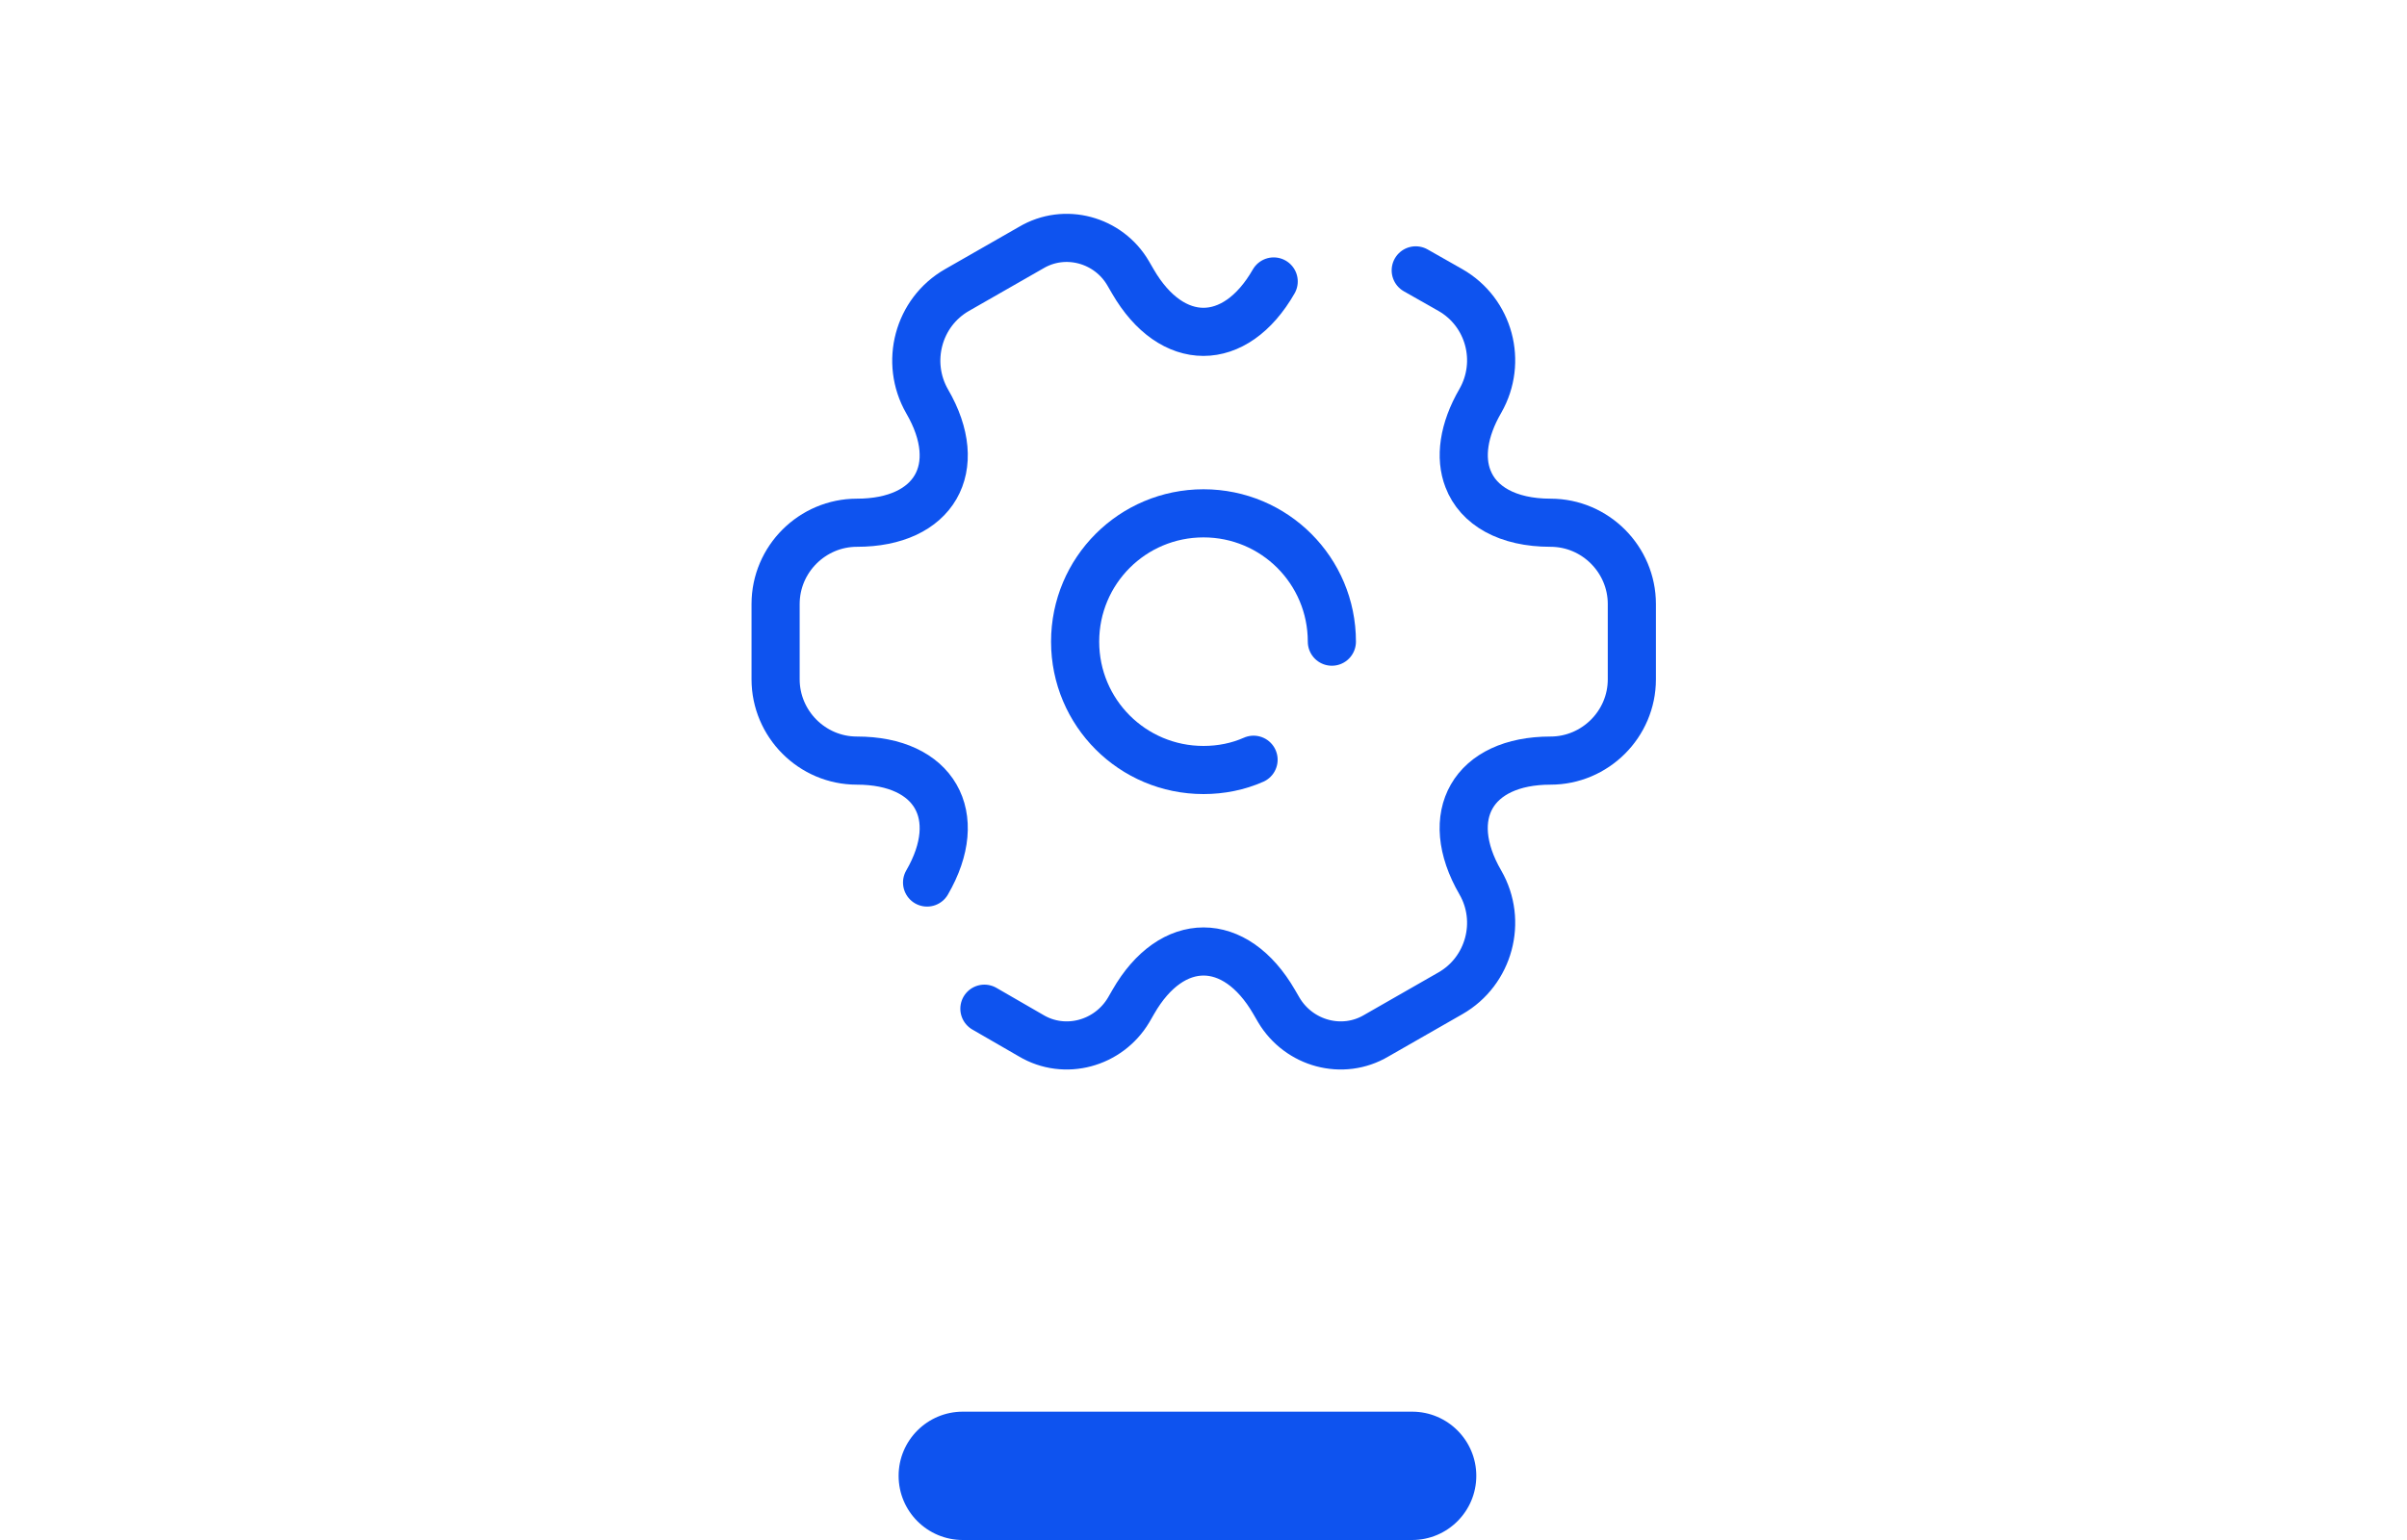
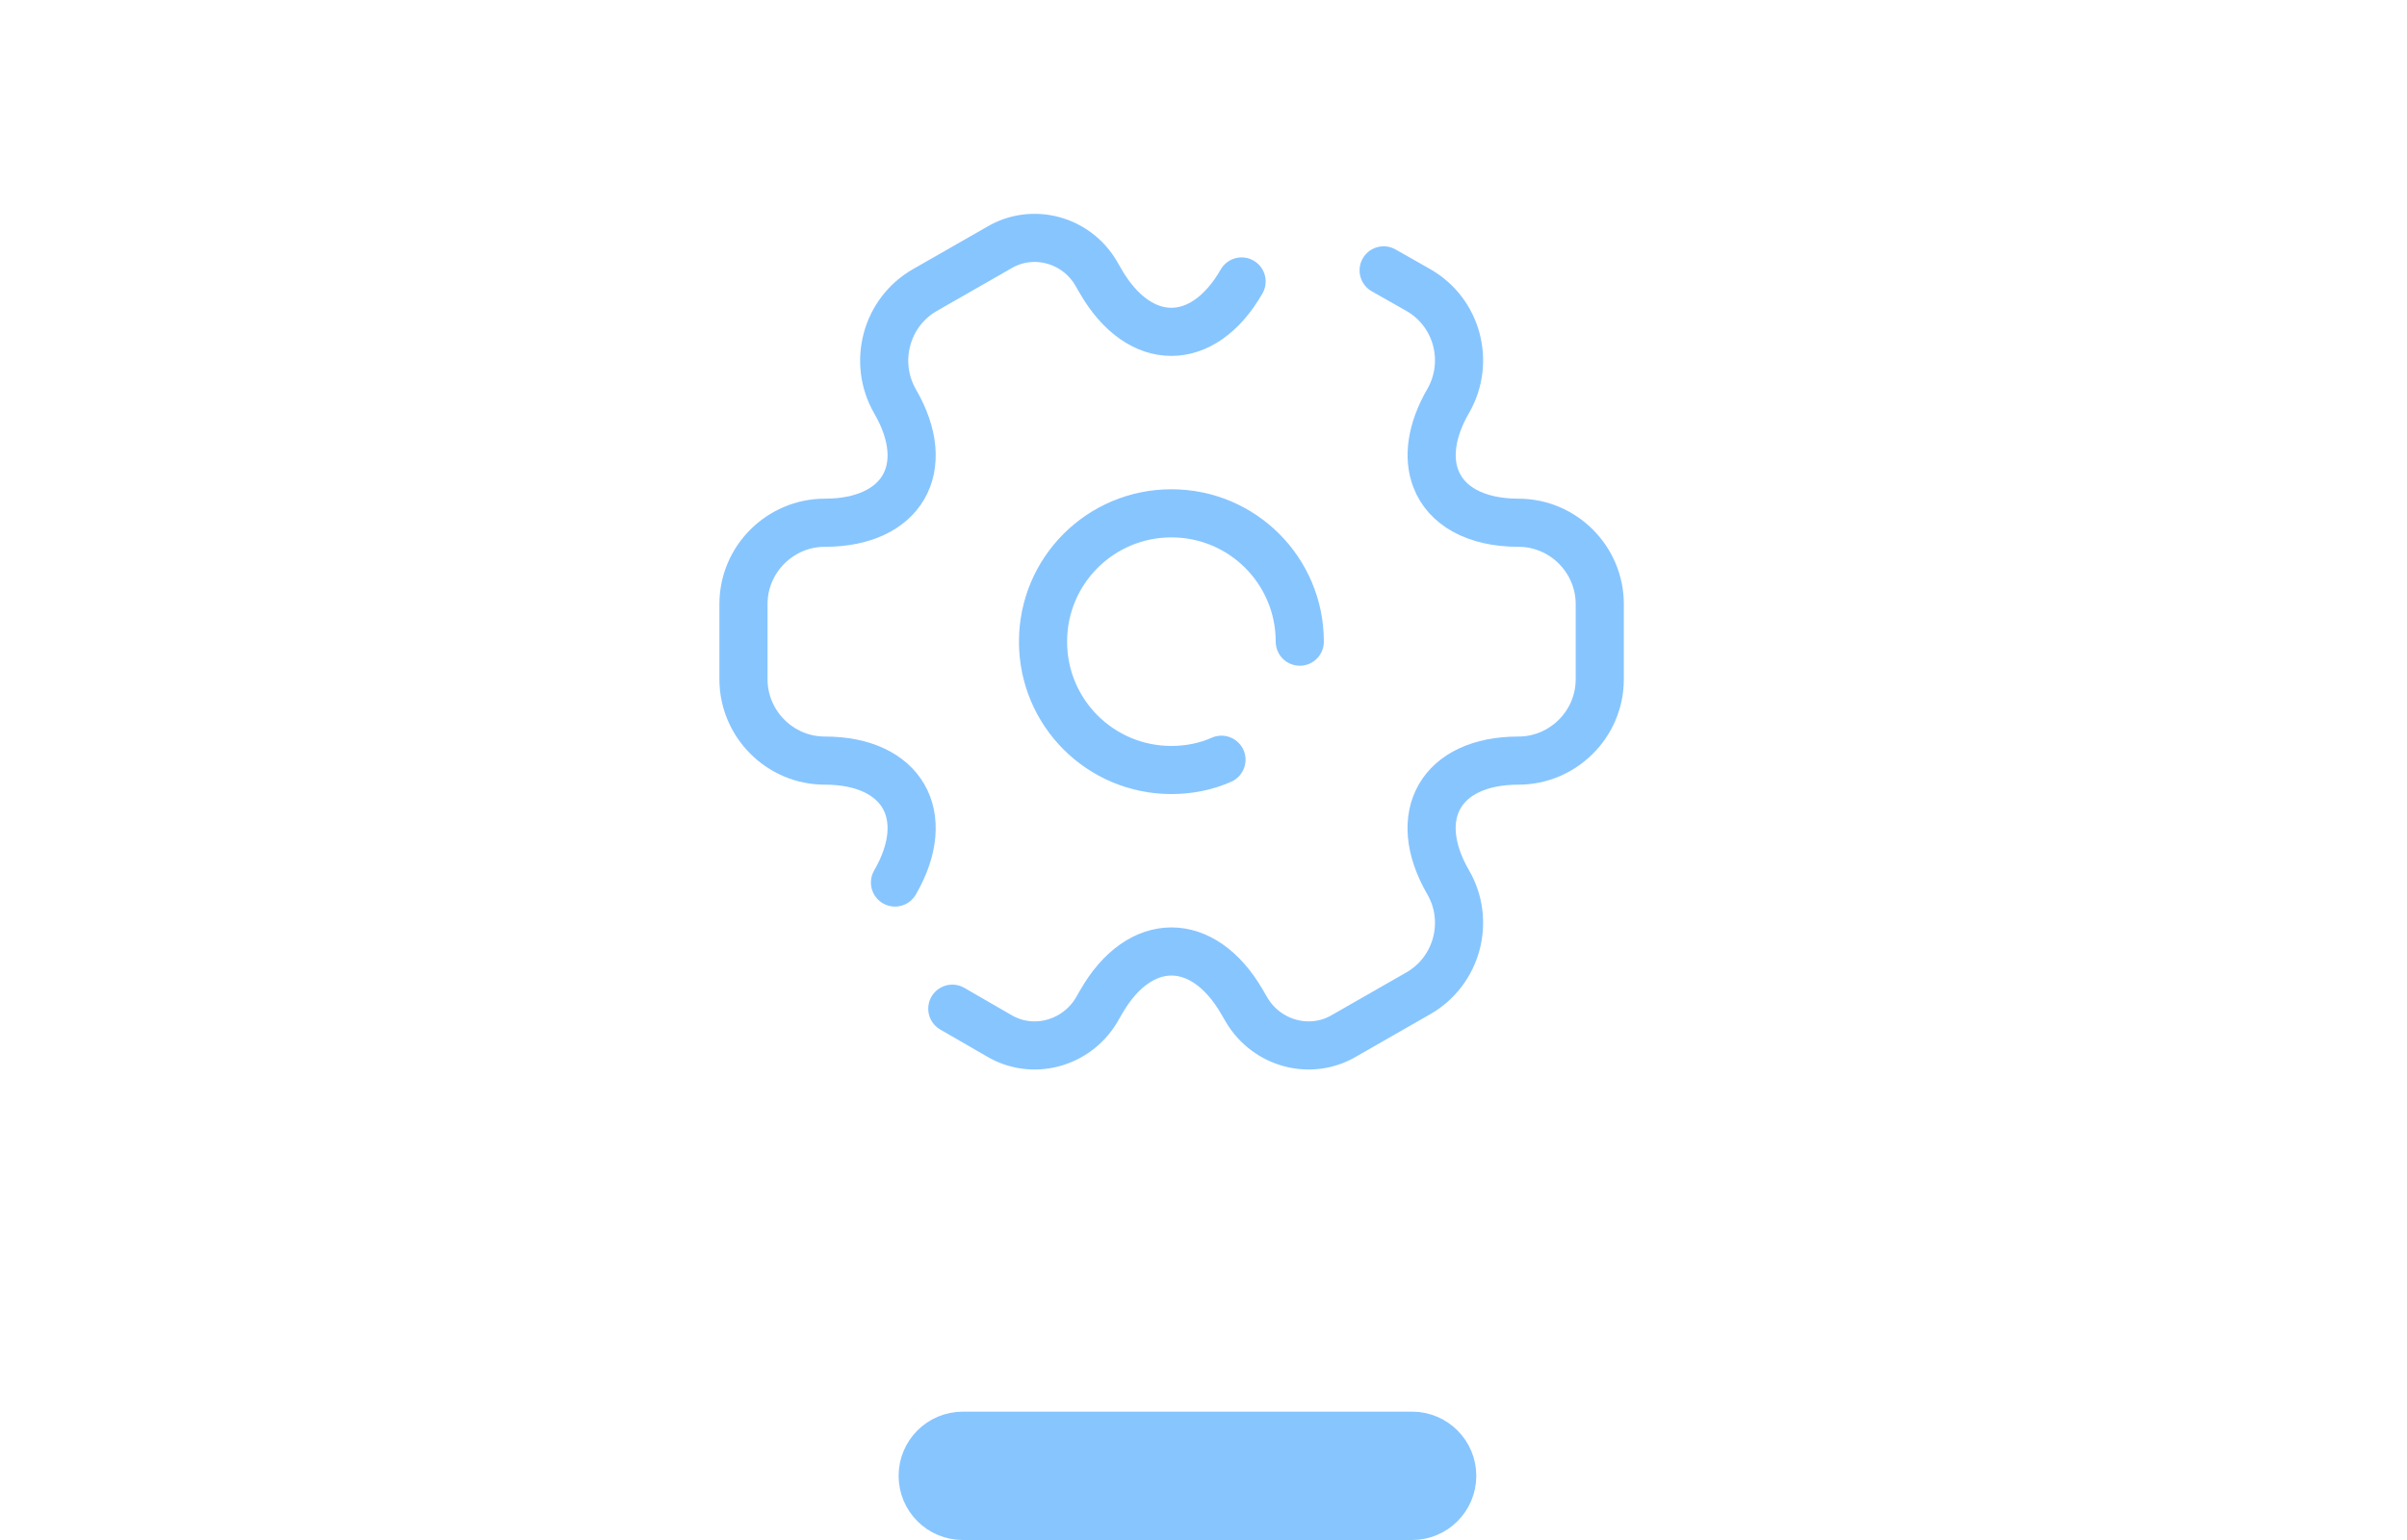
<svg xmlns="http://www.w3.org/2000/svg" width="75" height="48" viewBox="0 0 75 48" fill="none">
-   <path d="M41.5 20C41.5 17.787 39.713 16 37.5 16C35.287 16 33.5 17.787 33.5 20C33.5 22.213 35.287 24 37.5 24C38.047 24 38.58 23.893 39.06 23.68" stroke="#0E53EF" stroke-width="1.5" stroke-miterlimit="10" stroke-linecap="round" stroke-linejoin="round" />
-   <path d="M30.673 31.44L32.127 32.28C33.18 32.907 34.54 32.533 35.167 31.48L35.313 31.227C36.513 29.133 38.487 29.133 39.7 31.227L39.847 31.48C40.473 32.533 41.833 32.907 42.887 32.28L45.193 30.96C46.407 30.267 46.82 28.707 46.127 27.507C44.913 25.413 45.9 23.707 48.313 23.707C49.7 23.707 50.847 22.573 50.847 21.173V18.827C50.847 17.44 49.713 16.293 48.313 16.293C46.967 16.293 46.06 15.76 45.74 14.92C45.487 14.267 45.593 13.413 46.127 12.493C46.82 11.28 46.407 9.733 45.193 9.04L44.113 8.427" stroke="#0E53EF" stroke-width="1.5" stroke-miterlimit="10" stroke-linecap="round" stroke-linejoin="round" />
-   <path d="M39.687 8.773C38.487 10.867 36.513 10.867 35.3 8.773L35.153 8.52C34.54 7.467 33.18 7.093 32.127 7.72L29.82 9.04C28.607 9.733 28.193 11.293 28.887 12.507C30.1 14.587 29.113 16.293 26.7 16.293C25.313 16.293 24.167 17.427 24.167 18.827V21.173C24.167 22.56 25.3 23.707 26.7 23.707C29.113 23.707 30.1 25.413 28.887 27.507" stroke="#0E53EF" stroke-width="1.5" stroke-miterlimit="10" stroke-linecap="round" stroke-linejoin="round" />
-   <rect x="28" y="44" width="18" height="4" rx="2" fill="#0E53EF" />
+   <path d="M40.5 20C40.5 17.787 38.713 16 36.5 16C34.287 16 32.5 17.787 32.5 20C32.5 22.213 34.287 24 36.5 24C37.047 24 37.58 23.893 38.06 23.68" stroke="#87C5FF" stroke-width="1.5" stroke-miterlimit="10" stroke-linecap="round" stroke-linejoin="round" />
+   <path d="M29.673 31.44L31.127 32.28C32.18 32.907 33.54 32.533 34.167 31.48L34.313 31.227C35.513 29.133 37.487 29.133 38.7 31.227L38.847 31.48C39.473 32.533 40.833 32.907 41.887 32.28L44.193 30.96C45.407 30.267 45.82 28.707 45.127 27.507C43.913 25.413 44.9 23.707 47.313 23.707C48.7 23.707 49.847 22.573 49.847 21.173V18.827C49.847 17.44 48.713 16.293 47.313 16.293C45.967 16.293 45.06 15.76 44.74 14.92C44.487 14.267 44.593 13.413 45.127 12.493C45.82 11.28 45.407 9.733 44.193 9.04L43.113 8.427" stroke="#87C5FF" stroke-width="1.5" stroke-miterlimit="10" stroke-linecap="round" stroke-linejoin="round" />
+   <path d="M38.687 8.773C37.486 10.867 35.513 10.867 34.3 8.773L34.153 8.52C33.54 7.467 32.18 7.093 31.127 7.72L28.82 9.04C27.607 9.733 27.193 11.293 27.887 12.507C29.1 14.587 28.113 16.293 25.7 16.293C24.313 16.293 23.166 17.427 23.166 18.827V21.173C23.166 22.56 24.3 23.707 25.7 23.707C28.113 23.707 29.1 25.413 27.887 27.507" stroke="#87C5FF" stroke-width="1.5" stroke-miterlimit="10" stroke-linecap="round" stroke-linejoin="round" />
+   <rect x="28.5" y="44.5" width="17" height="3" rx="1.5" fill="#87C5FF" stroke="#87C5FF" />
</svg>
